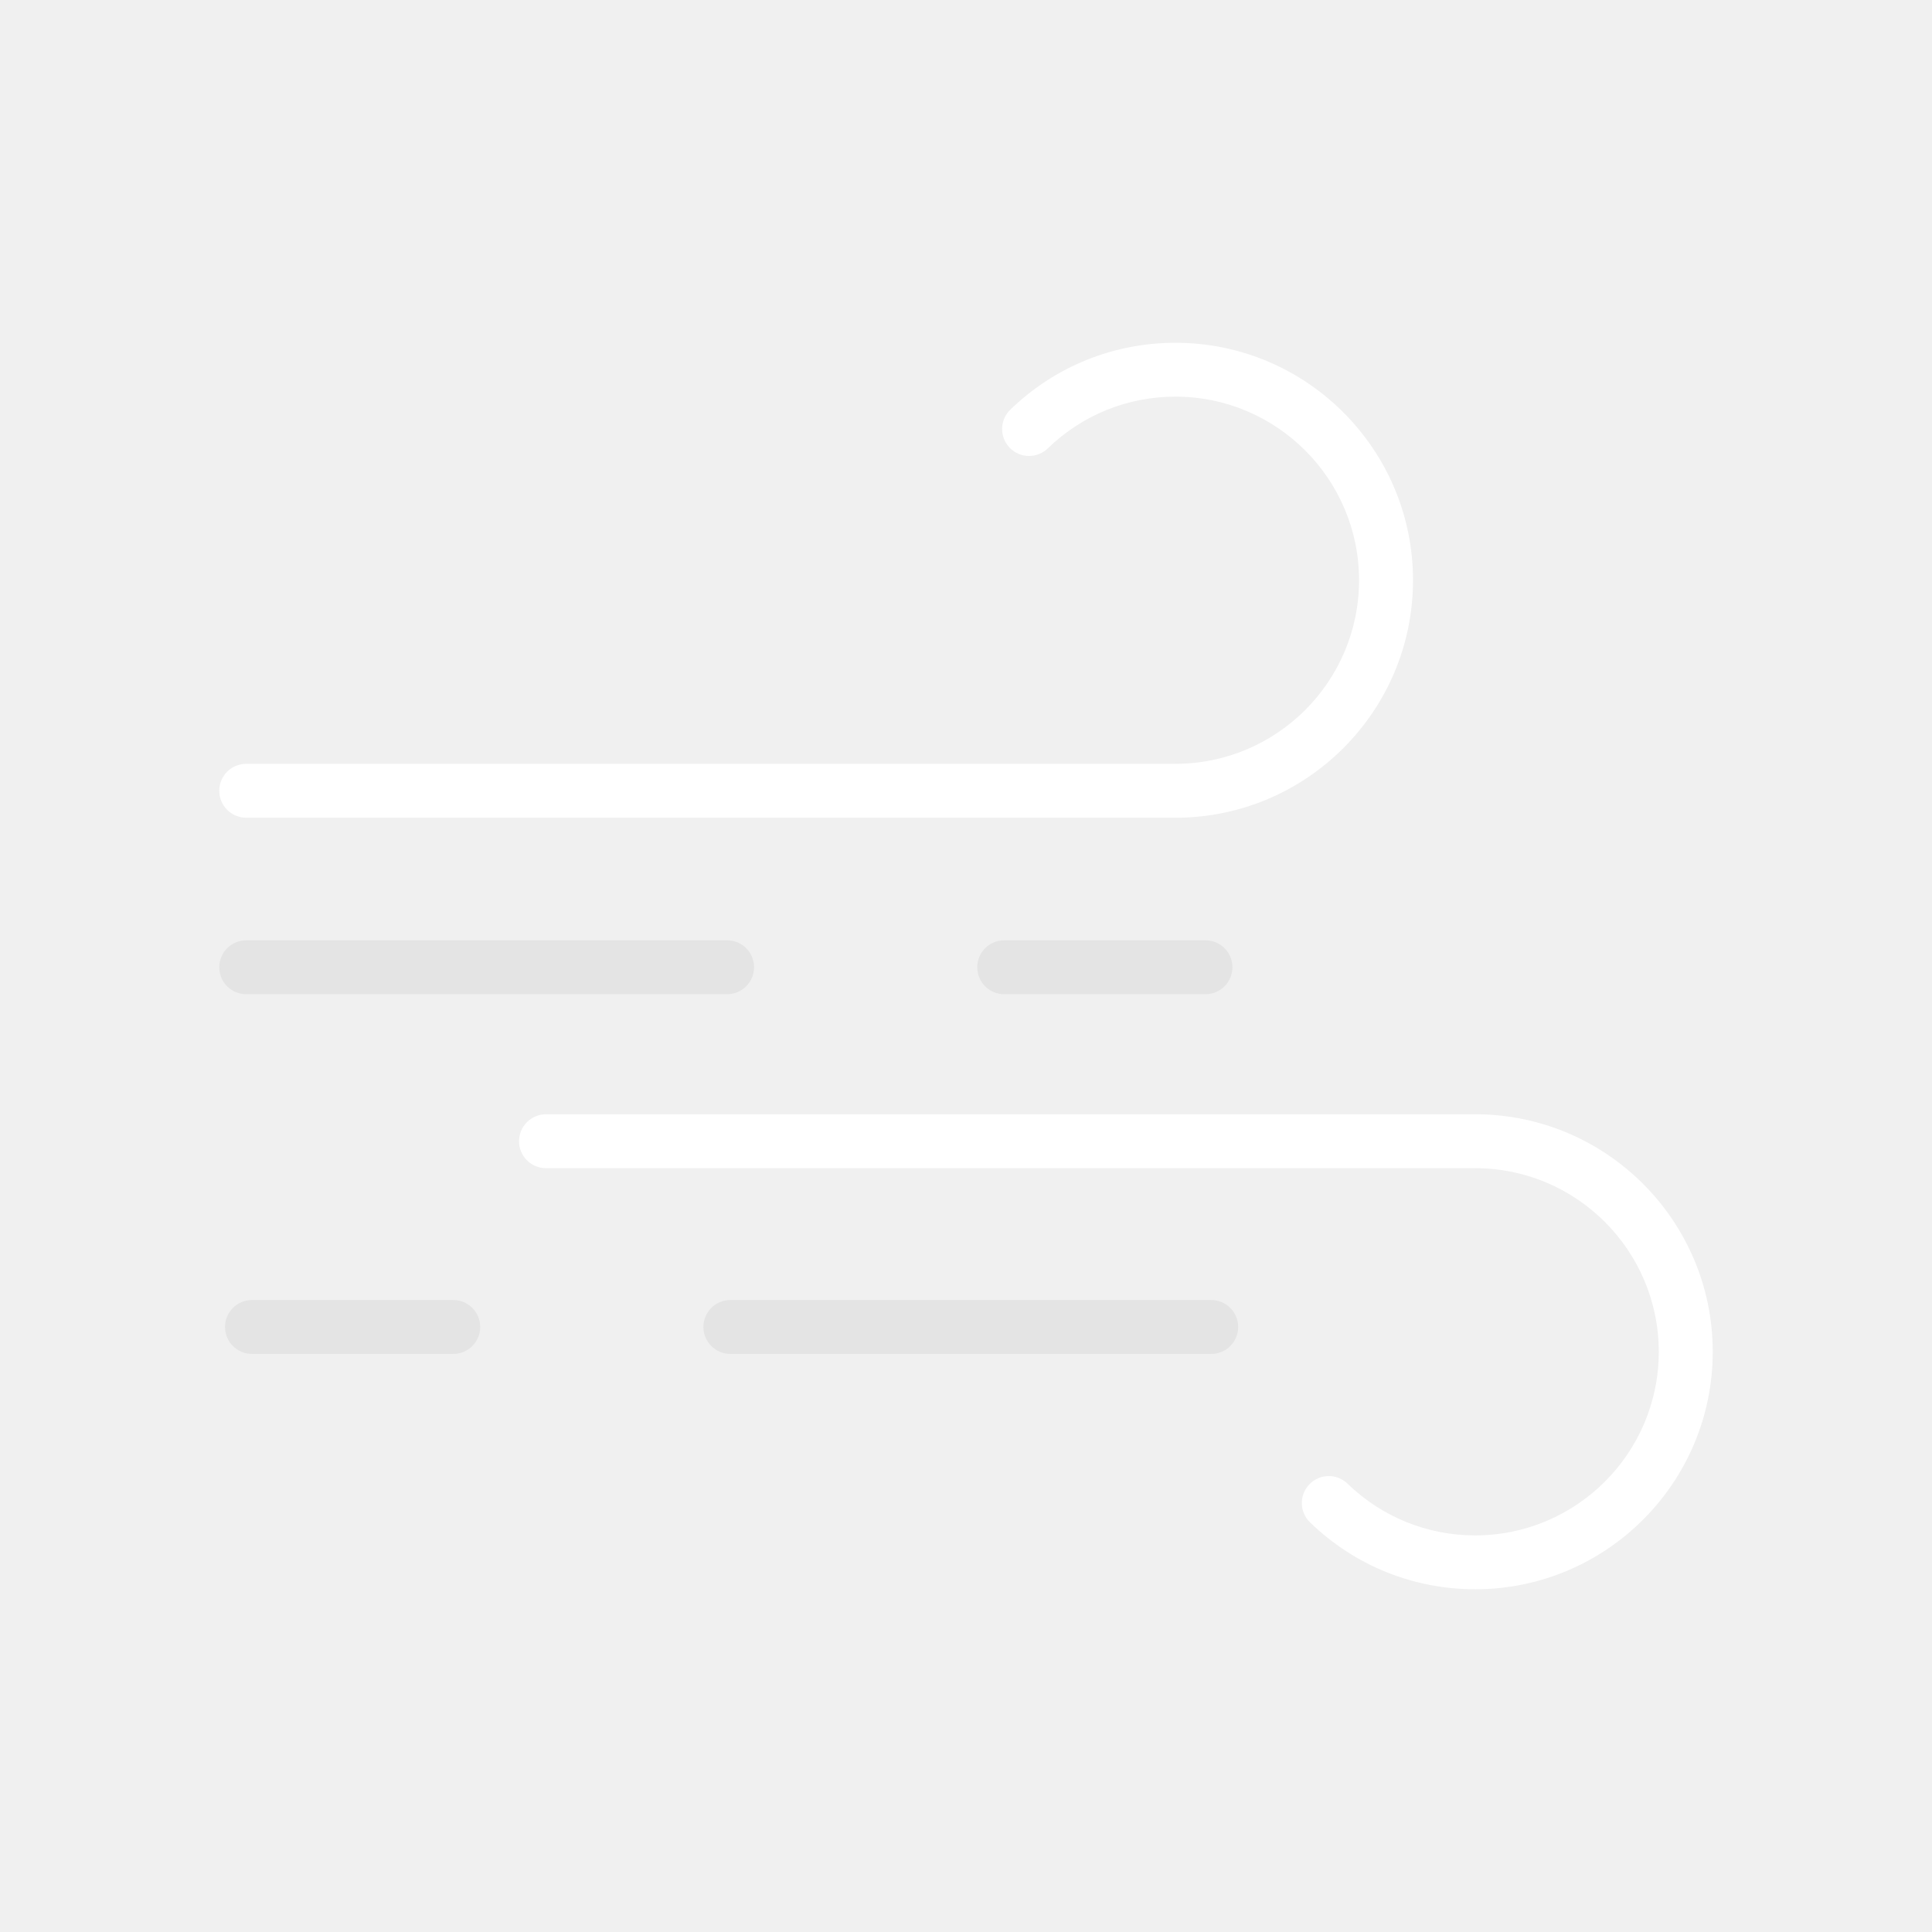
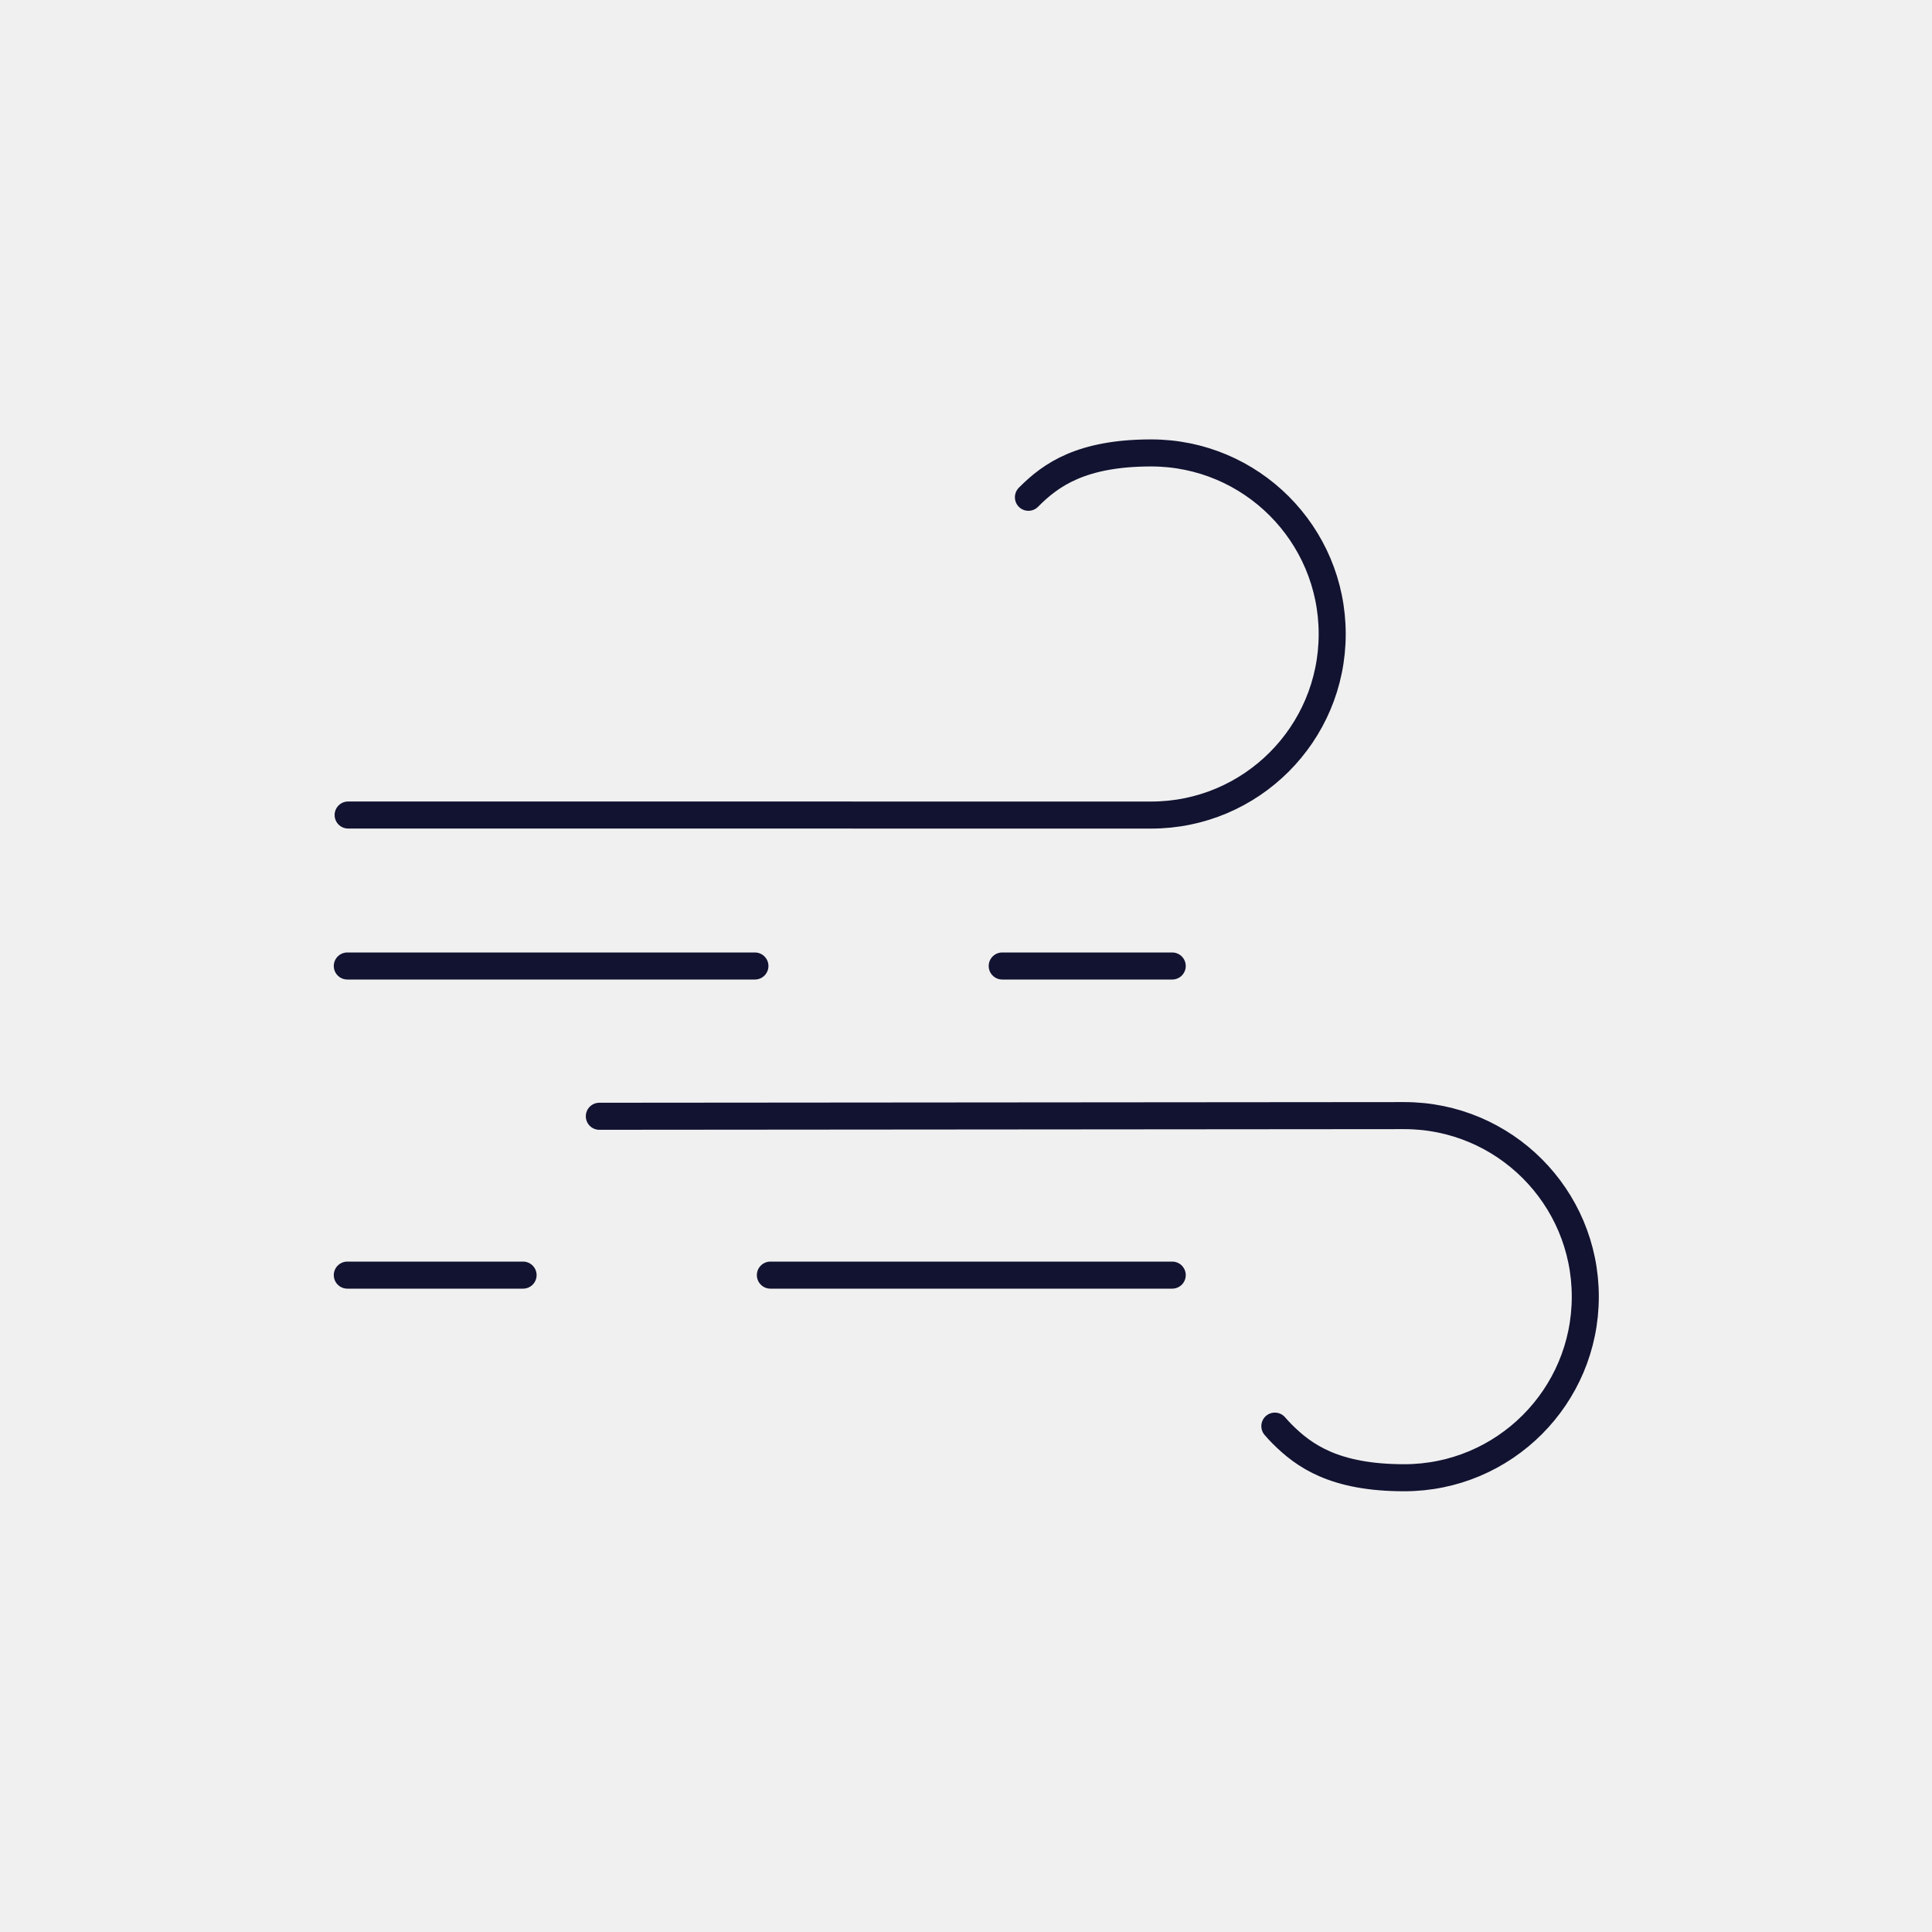
- <svg xmlns="http://www.w3.org/2000/svg" version="1.1" id="Warstwa_3" x="0px" y="0px" viewBox="0 0 430 430" style="enable-background:new 0 0 430 430;" xml:space="preserve">
-   <style type="text/css">
- 	.st0{fill:#e4e4e4;}
- 	.st1{fill:#ffffff;}
- 	.st2{fill:#e4e4e4;}
- 	.st3{fill:none;}
- </style>
-   <g>
-     <path class="st1" d="M328.34,353.72c-13.8,0-26.86-5.29-36.77-14.89c-2.38-2.31-2.44-6.1-0.13-8.48c2.31-2.38,6.1-2.44,8.48-0.13   c7.66,7.42,17.75,11.51,28.41,11.51c22.53,0,40.86-18.33,40.86-40.86S350.87,260,328.34,260l-206.82,0c-3.31,0-6-2.69-6-6   c0-3.31,2.69-6,6-6l206.82,0c29.15,0,52.86,23.71,52.86,52.86S357.48,353.72,328.34,353.72z" />
-     <path class="st1" d="M261.62,182L54.8,182c-3.31,0-6-2.69-6-6s2.69-6,6-6l0,0l206.82,0c22.53,0,40.86-18.33,40.86-40.86   s-18.33-40.86-40.86-40.86c-10.67,0-20.76,4.09-28.41,11.51c-2.38,2.31-6.18,2.25-8.48-0.13s-2.25-6.18,0.13-8.48   c9.91-9.6,22.97-14.89,36.77-14.89c29.15,0,52.86,23.71,52.86,52.86S290.77,182,261.62,182z" />
-     <path class="st0" d="M268.3,221.28h-44.8c-3.31,0-6-2.69-6-6s2.69-6,6-6h44.8c3.31,0,6,2.69,6,6S271.61,221.28,268.3,221.28z" />
-     <path class="st0" d="M161.83,221.28H54.8c-3.31,0-6-2.69-6-6s2.69-6,6-6h107.03c3.31,0,6,2.69,6,6S165.15,221.28,161.83,221.28z" />
-     <path class="st0" d="M100.88,301.34h-44.8c-3.31,0-6-2.69-6-6s2.69-6,6-6h44.8c3.31,0,6,2.69,6,6S104.2,301.34,100.88,301.34z" />
-     <path class="st0" d="M269.58,301.34H162.55c-3.31,0-6-2.69-6-6s2.69-6,6-6h107.03c3.31,0,6,2.69,6,6S272.89,301.34,269.58,301.34z" />
+ <svg xmlns="http://www.w3.org/2000/svg" viewBox="0 0 500 500" width="500" height="500" preserveAspectRatio="xMidYMid meet" style="width: 100%; height: 100%; transform: translate3d(0px, 0px, 0px); content-visibility: visible;">
+   <defs>
+     <clipPath id="__lottie_element_9945">
+       <rect width="500" height="500" x="0" y="0" />
+     </clipPath>
+   </defs>
+   <g clip-path="url(#__lottie_element_9945)">
+     <g transform="matrix(1,0,0,1,196.627,330)" opacity="1" style="display: block;">
+       <g opacity="1" transform="matrix(1,0,0,1,0,0)">
+         <path stroke-linecap="round" stroke-linejoin="round" fill-opacity="0" stroke-dasharray=" 126 64" stroke-dashoffset="22" stroke="rgb(18,19,49)" stroke-opacity="1" stroke-width="7" d=" M106.746,0 C106.746,0 -106.746,0 -106.746,0" />
+       </g>
+     </g>
+     <g transform="matrix(1,0,0,1,196.627,250)" opacity="1" style="display: block;">
+       <g opacity="1" transform="matrix(1,0,0,1,0,0)">
+         <path stroke-linecap="round" stroke-linejoin="round" fill-opacity="0" stroke-dasharray=" 126 64" stroke-dashoffset="82" stroke="rgb(18,19,49)" stroke-opacity="1" stroke-width="7" d=" M106.746,0 C106.746,0 -106.746,0 -106.746,0" />
+       </g>
+     </g>
+     <g transform="matrix(1,0,0,1,283.435,335.578)" opacity="1" style="display: block;">
+       <g opacity="1" transform="matrix(1,0,0,1,0,0)">
+         <path stroke-linecap="round" stroke-linejoin="round" fill-opacity="0" stroke="rgb(18,19,49)" stroke-opacity="1" stroke-width="7" d=" M46.496,33.504 C47.082,34.191 47.7,34.861 48.348,35.512 C54.061,41.247 61.987,46.86 79.978,46.86 C105.858,46.86 126.838,25.88 126.838,0 C126.838,-25.88 105.858,-46.86 79.978,-46.86 C79.978,-46.86 -47.493,-46.755 -128.329,-46.689">
+ 				</path>
+       </g>
+     </g>
+     <g style="display: none;">
+       <g>
+         <path stroke-linecap="round" stroke-linejoin="round" fill-opacity="0" />
+       </g>
+     </g>
+     <g style="display: none;">
+       <g>
+         <path stroke-linecap="round" stroke-linejoin="round" fill-opacity="0" />
+       </g>
+     </g>
+     <g transform="matrix(1,0,0,-1,217.935,164.078)" opacity="1" style="display: block;">
+       <g opacity="1" transform="matrix(1,0,0,1,0,0)">
+         <path stroke-linecap="round" stroke-linejoin="round" fill-opacity="0" stroke="rgb(18,19,49)" stroke-opacity="1" stroke-width="7" d=" M48.219,35.382 C48.262,35.425 48.305,35.469 48.348,35.512 C54.061,41.247 61.987,46.86 79.978,46.86 C105.858,46.86 126.838,25.88 126.838,0 C126.838,-25.88 105.858,-46.86 79.978,-46.86 C79.978,-46.86 -127.838,-46.847 -127.838,-46.847">
+ 				</path>
+       </g>
+     </g>
+     <g style="display: none;">
+       <g>
+         <path stroke-linecap="round" stroke-linejoin="round" fill-opacity="0" />
+       </g>
+     </g>
+     <g style="display: none;">
+       <g>
+         <path stroke-linecap="round" stroke-linejoin="round" fill-opacity="0" />
+       </g>
+     </g>
  </g>
</svg>
